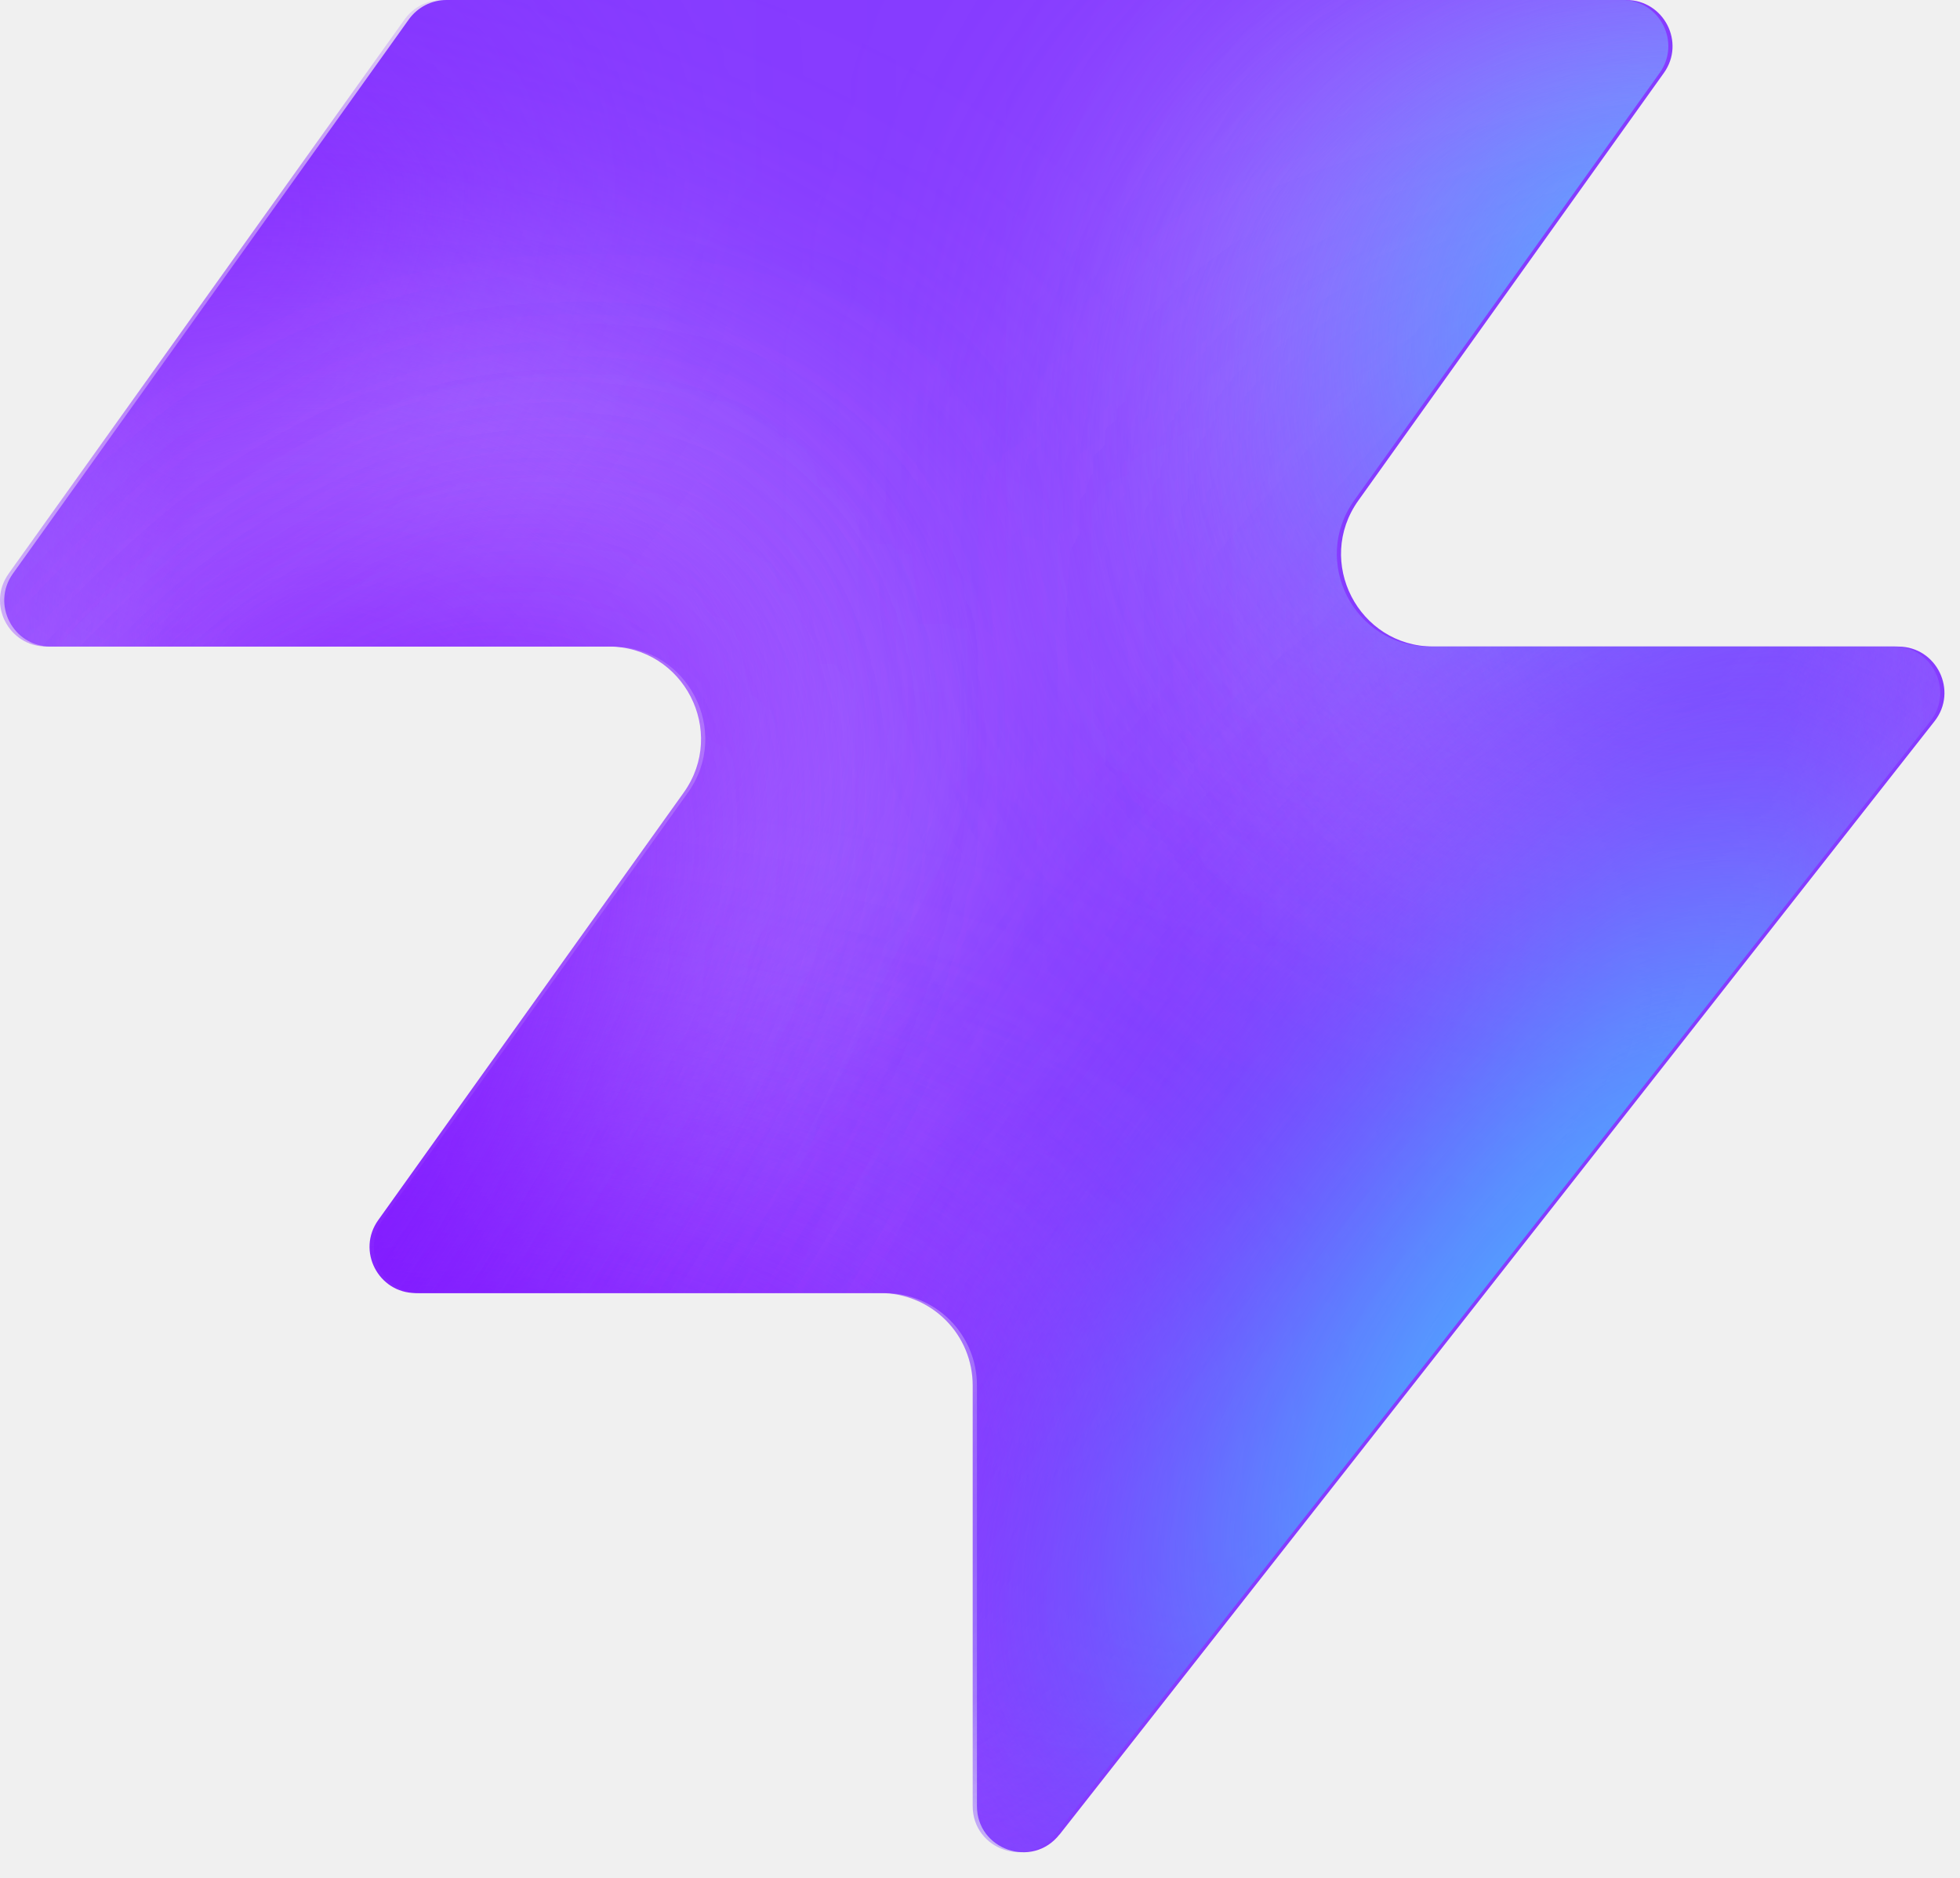
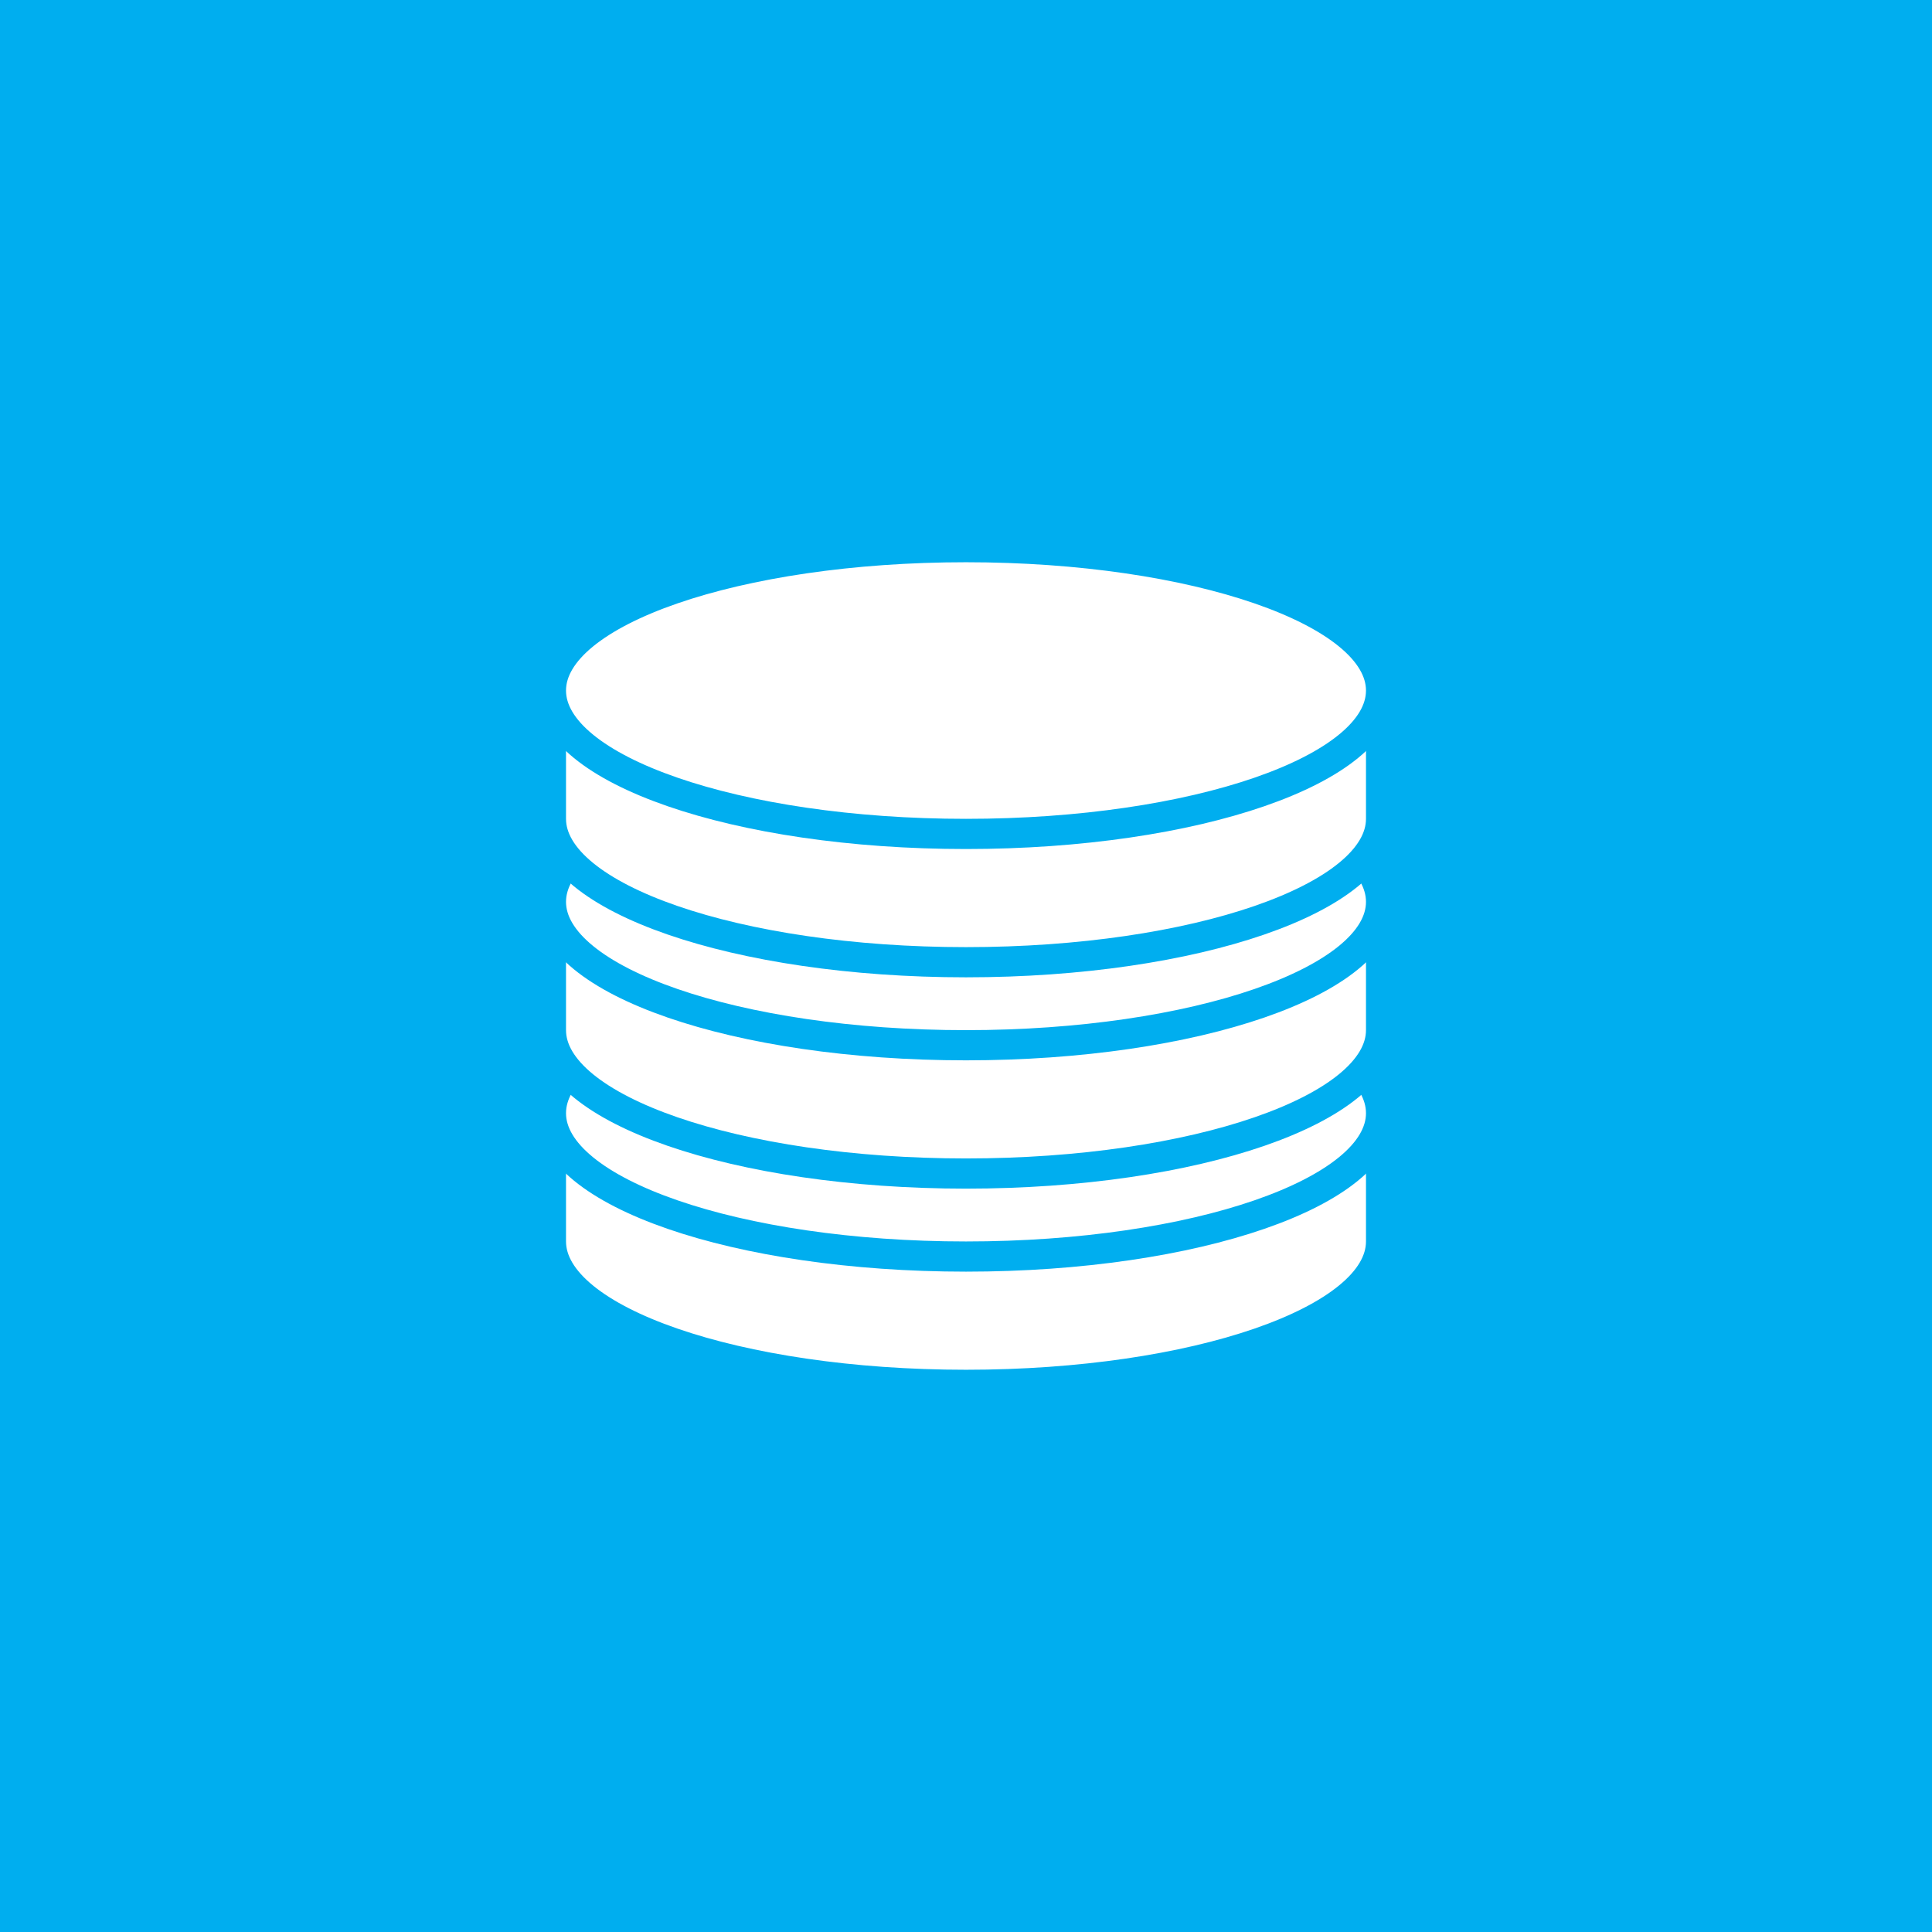
- <svg xmlns="http://www.w3.org/2000/svg" width="48" height="46" fill="none" viewBox="0 0 48 46">
-   <path fill="#863bff" d="M25.946 44.938c-.664.845-2.021.375-2.021-.698V33.937a2.26 2.26 0 0 0-2.262-2.262H10.287c-.92 0-1.456-1.04-.92-1.788l7.48-10.471c1.07-1.497 0-3.578-1.842-3.578H1.237c-.92 0-1.456-1.04-.92-1.788L10.013.474c.214-.297.556-.474.92-.474h28.894c.92 0 1.456 1.04.92 1.788l-7.48 10.471c-1.07 1.498 0 3.579 1.842 3.579h11.377c.943 0 1.473 1.088.89 1.83L25.947 44.94z" style="fill:#863bff;fill:color(display-p3 .525 .23 1);fill-opacity:1" />
-   <mask id="a" width="48" height="46" x="0" y="0" maskUnits="userSpaceOnUse" style="mask-type:alpha">
-     <path fill="#000" d="M25.842 44.938c-.664.844-2.021.375-2.021-.698V33.937a2.26 2.26 0 0 0-2.262-2.262H10.183c-.92 0-1.456-1.04-.92-1.788l7.48-10.471c1.07-1.498 0-3.579-1.842-3.579H1.133c-.92 0-1.456-1.04-.92-1.787L9.91.473c.214-.297.556-.474.92-.474h28.894c.92 0 1.456 1.04.92 1.788l-7.48 10.471c-1.07 1.498 0 3.578 1.842 3.578h11.377c.943 0 1.473 1.088.89 1.832L25.843 44.94z" style="fill:#000;fill-opacity:1" />
-   </mask>
-   <g mask="url(#a)">
-     <g filter="url(#b)">
-       <ellipse cx="5.508" cy="14.704" fill="#ede6ff" rx="5.508" ry="14.704" style="fill:#ede6ff;fill:color(display-p3 .927 .903 1);fill-opacity:1" transform="matrix(.00324 1 1 -.00324 -4.47 31.516)" />
-     </g>
-     <g filter="url(#c)">
-       <ellipse cx="10.399" cy="29.851" fill="#ede6ff" rx="10.399" ry="29.851" style="fill:#ede6ff;fill:color(display-p3 .927 .903 1);fill-opacity:1" transform="matrix(.00324 1 1 -.00324 -39.328 7.883)" />
-     </g>
-     <g filter="url(#d)">
-       <ellipse cx="5.508" cy="30.487" fill="#7e14ff" rx="5.508" ry="30.487" style="fill:#7e14ff;fill:color(display-p3 .492 .077 1);fill-opacity:1" transform="rotate(89.814 -25.913 -14.639)scale(1 -1)" />
-     </g>
-     <g filter="url(#e)">
-       <ellipse cx="5.508" cy="30.599" fill="#7e14ff" rx="5.508" ry="30.599" style="fill:#7e14ff;fill:color(display-p3 .492 .077 1);fill-opacity:1" transform="rotate(89.814 -32.644 -3.334)scale(1 -1)" />
-     </g>
-     <g filter="url(#f)">
-       <ellipse cx="5.508" cy="30.599" fill="#7e14ff" rx="5.508" ry="30.599" style="fill:#7e14ff;fill:color(display-p3 .492 .077 1);fill-opacity:1" transform="matrix(.00324 1 1 -.00324 -34.34 30.47)" />
-     </g>
-     <g filter="url(#g)">
-       <ellipse cx="14.072" cy="22.078" fill="#ede6ff" rx="14.072" ry="22.078" style="fill:#ede6ff;fill:color(display-p3 .927 .903 1);fill-opacity:1" transform="rotate(93.35 24.506 48.493)scale(-1 1)" />
-     </g>
-     <g filter="url(#h)">
-       <ellipse cx="3.47" cy="21.501" fill="#7e14ff" rx="3.47" ry="21.501" style="fill:#7e14ff;fill:color(display-p3 .492 .077 1);fill-opacity:1" transform="rotate(89.009 28.708 47.59)scale(-1 1)" />
-     </g>
-     <g filter="url(#i)">
-       <ellipse cx="3.47" cy="21.501" fill="#7e14ff" rx="3.47" ry="21.501" style="fill:#7e14ff;fill:color(display-p3 .492 .077 1);fill-opacity:1" transform="rotate(89.009 28.708 47.59)scale(-1 1)" />
-     </g>
-     <g filter="url(#j)">
-       <ellipse cx=".387" cy="8.972" fill="#7e14ff" rx="4.407" ry="29.108" style="fill:#7e14ff;fill:color(display-p3 .492 .077 1);fill-opacity:1" transform="rotate(39.51 .387 8.972)" />
-     </g>
-     <g filter="url(#k)">
-       <ellipse cx="47.523" cy="-6.092" fill="#7e14ff" rx="4.407" ry="29.108" style="fill:#7e14ff;fill:color(display-p3 .492 .077 1);fill-opacity:1" transform="rotate(37.892 47.523 -6.092)" />
-     </g>
-     <g filter="url(#l)">
-       <ellipse cx="41.412" cy="6.333" fill="#47bfff" rx="5.971" ry="9.665" style="fill:#47bfff;fill:color(display-p3 .28 .748 1);fill-opacity:1" transform="rotate(37.892 41.412 6.333)" />
-     </g>
-     <g filter="url(#m)">
-       <ellipse cx="-1.879" cy="38.332" fill="#7e14ff" rx="4.407" ry="29.108" style="fill:#7e14ff;fill:color(display-p3 .492 .077 1);fill-opacity:1" transform="rotate(37.892 -1.88 38.332)" />
-     </g>
-     <g filter="url(#n)">
-       <ellipse cx="-1.879" cy="38.332" fill="#7e14ff" rx="4.407" ry="29.108" style="fill:#7e14ff;fill:color(display-p3 .492 .077 1);fill-opacity:1" transform="rotate(37.892 -1.88 38.332)" />
-     </g>
-     <g filter="url(#o)">
-       <ellipse cx="35.651" cy="29.907" fill="#7e14ff" rx="4.407" ry="29.108" style="fill:#7e14ff;fill:color(display-p3 .492 .077 1);fill-opacity:1" transform="rotate(37.892 35.651 29.907)" />
-     </g>
-     <g filter="url(#p)">
-       <ellipse cx="38.418" cy="32.4" fill="#47bfff" rx="5.971" ry="15.297" style="fill:#47bfff;fill:color(display-p3 .28 .748 1);fill-opacity:1" transform="rotate(37.892 38.418 32.4)" />
-     </g>
+ <svg xmlns="http://www.w3.org/2000/svg" viewBox="0 0 512 512">
+   <rect width="512" height="512" fill="#00AEEF" />
+   <g fill="#ffffff" stroke="#00AEEF" stroke-width="8" stroke-linejoin="round">
+     <path d="M146 295v34a110 38 0 0 0 220 0v-34z" />
+     <ellipse cx="256" cy="295" rx="110" ry="38" />
+     <path d="M146 239v34a110 38 0 0 0 220 0v-34z" />
+     <ellipse cx="256" cy="239" rx="110" ry="38" />
+     <path d="M146 183v34a110 38 0 0 0 220 0v-34z" />
+     <ellipse cx="256" cy="183" rx="110" ry="38" />
  </g>
-   <defs>
-     <filter id="b" width="60.045" height="41.654" x="-19.77" y="16.149" color-interpolation-filters="sRGB" filterUnits="userSpaceOnUse">
-       <feFlood flood-opacity="0" result="BackgroundImageFix" />
-       <feBlend in="SourceGraphic" in2="BackgroundImageFix" result="shape" />
-       <feGaussianBlur result="effect1_foregroundBlur_2002_17158" stdDeviation="7.659" />
-     </filter>
-     <filter id="c" width="90.34" height="51.437" x="-54.613" y="-7.533" color-interpolation-filters="sRGB" filterUnits="userSpaceOnUse">
-       <feFlood flood-opacity="0" result="BackgroundImageFix" />
-       <feBlend in="SourceGraphic" in2="BackgroundImageFix" result="shape" />
-       <feGaussianBlur result="effect1_foregroundBlur_2002_17158" stdDeviation="7.659" />
-     </filter>
-     <filter id="d" width="79.355" height="29.4" x="-49.64" y="2.03" color-interpolation-filters="sRGB" filterUnits="userSpaceOnUse">
-       <feFlood flood-opacity="0" result="BackgroundImageFix" />
-       <feBlend in="SourceGraphic" in2="BackgroundImageFix" result="shape" />
-       <feGaussianBlur result="effect1_foregroundBlur_2002_17158" stdDeviation="4.596" />
-     </filter>
-     <filter id="e" width="79.579" height="29.4" x="-45.045" y="20.029" color-interpolation-filters="sRGB" filterUnits="userSpaceOnUse">
-       <feFlood flood-opacity="0" result="BackgroundImageFix" />
-       <feBlend in="SourceGraphic" in2="BackgroundImageFix" result="shape" />
-       <feGaussianBlur result="effect1_foregroundBlur_2002_17158" stdDeviation="4.596" />
-     </filter>
-     <filter id="f" width="79.579" height="29.4" x="-43.513" y="21.178" color-interpolation-filters="sRGB" filterUnits="userSpaceOnUse">
-       <feFlood flood-opacity="0" result="BackgroundImageFix" />
-       <feBlend in="SourceGraphic" in2="BackgroundImageFix" result="shape" />
-       <feGaussianBlur result="effect1_foregroundBlur_2002_17158" stdDeviation="4.596" />
-     </filter>
-     <filter id="g" width="74.749" height="58.852" x="15.756" y="-17.901" color-interpolation-filters="sRGB" filterUnits="userSpaceOnUse">
-       <feFlood flood-opacity="0" result="BackgroundImageFix" />
-       <feBlend in="SourceGraphic" in2="BackgroundImageFix" result="shape" />
-       <feGaussianBlur result="effect1_foregroundBlur_2002_17158" stdDeviation="7.659" />
-     </filter>
-     <filter id="h" width="61.377" height="25.362" x="23.548" y="2.284" color-interpolation-filters="sRGB" filterUnits="userSpaceOnUse">
-       <feFlood flood-opacity="0" result="BackgroundImageFix" />
-       <feBlend in="SourceGraphic" in2="BackgroundImageFix" result="shape" />
-       <feGaussianBlur result="effect1_foregroundBlur_2002_17158" stdDeviation="4.596" />
-     </filter>
-     <filter id="i" width="61.377" height="25.362" x="23.548" y="2.284" color-interpolation-filters="sRGB" filterUnits="userSpaceOnUse">
-       <feFlood flood-opacity="0" result="BackgroundImageFix" />
-       <feBlend in="SourceGraphic" in2="BackgroundImageFix" result="shape" />
-       <feGaussianBlur result="effect1_foregroundBlur_2002_17158" stdDeviation="4.596" />
-     </filter>
-     <filter id="j" width="56.045" height="63.649" x="-27.636" y="-22.853" color-interpolation-filters="sRGB" filterUnits="userSpaceOnUse">
-       <feFlood flood-opacity="0" result="BackgroundImageFix" />
-       <feBlend in="SourceGraphic" in2="BackgroundImageFix" result="shape" />
-       <feGaussianBlur result="effect1_foregroundBlur_2002_17158" stdDeviation="4.596" />
-     </filter>
-     <filter id="k" width="54.814" height="64.646" x="20.116" y="-38.415" color-interpolation-filters="sRGB" filterUnits="userSpaceOnUse">
-       <feFlood flood-opacity="0" result="BackgroundImageFix" />
-       <feBlend in="SourceGraphic" in2="BackgroundImageFix" result="shape" />
-       <feGaussianBlur result="effect1_foregroundBlur_2002_17158" stdDeviation="4.596" />
-     </filter>
-     <filter id="l" width="33.541" height="35.313" x="24.641" y="-11.323" color-interpolation-filters="sRGB" filterUnits="userSpaceOnUse">
-       <feFlood flood-opacity="0" result="BackgroundImageFix" />
-       <feBlend in="SourceGraphic" in2="BackgroundImageFix" result="shape" />
-       <feGaussianBlur result="effect1_foregroundBlur_2002_17158" stdDeviation="4.596" />
-     </filter>
-     <filter id="m" width="54.814" height="64.646" x="-29.286" y="6.009" color-interpolation-filters="sRGB" filterUnits="userSpaceOnUse">
-       <feFlood flood-opacity="0" result="BackgroundImageFix" />
-       <feBlend in="SourceGraphic" in2="BackgroundImageFix" result="shape" />
-       <feGaussianBlur result="effect1_foregroundBlur_2002_17158" stdDeviation="4.596" />
-     </filter>
-     <filter id="n" width="54.814" height="64.646" x="-29.286" y="6.009" color-interpolation-filters="sRGB" filterUnits="userSpaceOnUse">
-       <feFlood flood-opacity="0" result="BackgroundImageFix" />
-       <feBlend in="SourceGraphic" in2="BackgroundImageFix" result="shape" />
-       <feGaussianBlur result="effect1_foregroundBlur_2002_17158" stdDeviation="4.596" />
-     </filter>
-     <filter id="o" width="54.814" height="64.646" x="8.244" y="-2.416" color-interpolation-filters="sRGB" filterUnits="userSpaceOnUse">
-       <feFlood flood-opacity="0" result="BackgroundImageFix" />
-       <feBlend in="SourceGraphic" in2="BackgroundImageFix" result="shape" />
-       <feGaussianBlur result="effect1_foregroundBlur_2002_17158" stdDeviation="4.596" />
-     </filter>
-     <filter id="p" width="39.409" height="43.623" x="18.713" y="10.588" color-interpolation-filters="sRGB" filterUnits="userSpaceOnUse">
-       <feFlood flood-opacity="0" result="BackgroundImageFix" />
-       <feBlend in="SourceGraphic" in2="BackgroundImageFix" result="shape" />
-       <feGaussianBlur result="effect1_foregroundBlur_2002_17158" stdDeviation="4.596" />
-     </filter>
-   </defs>
</svg>
